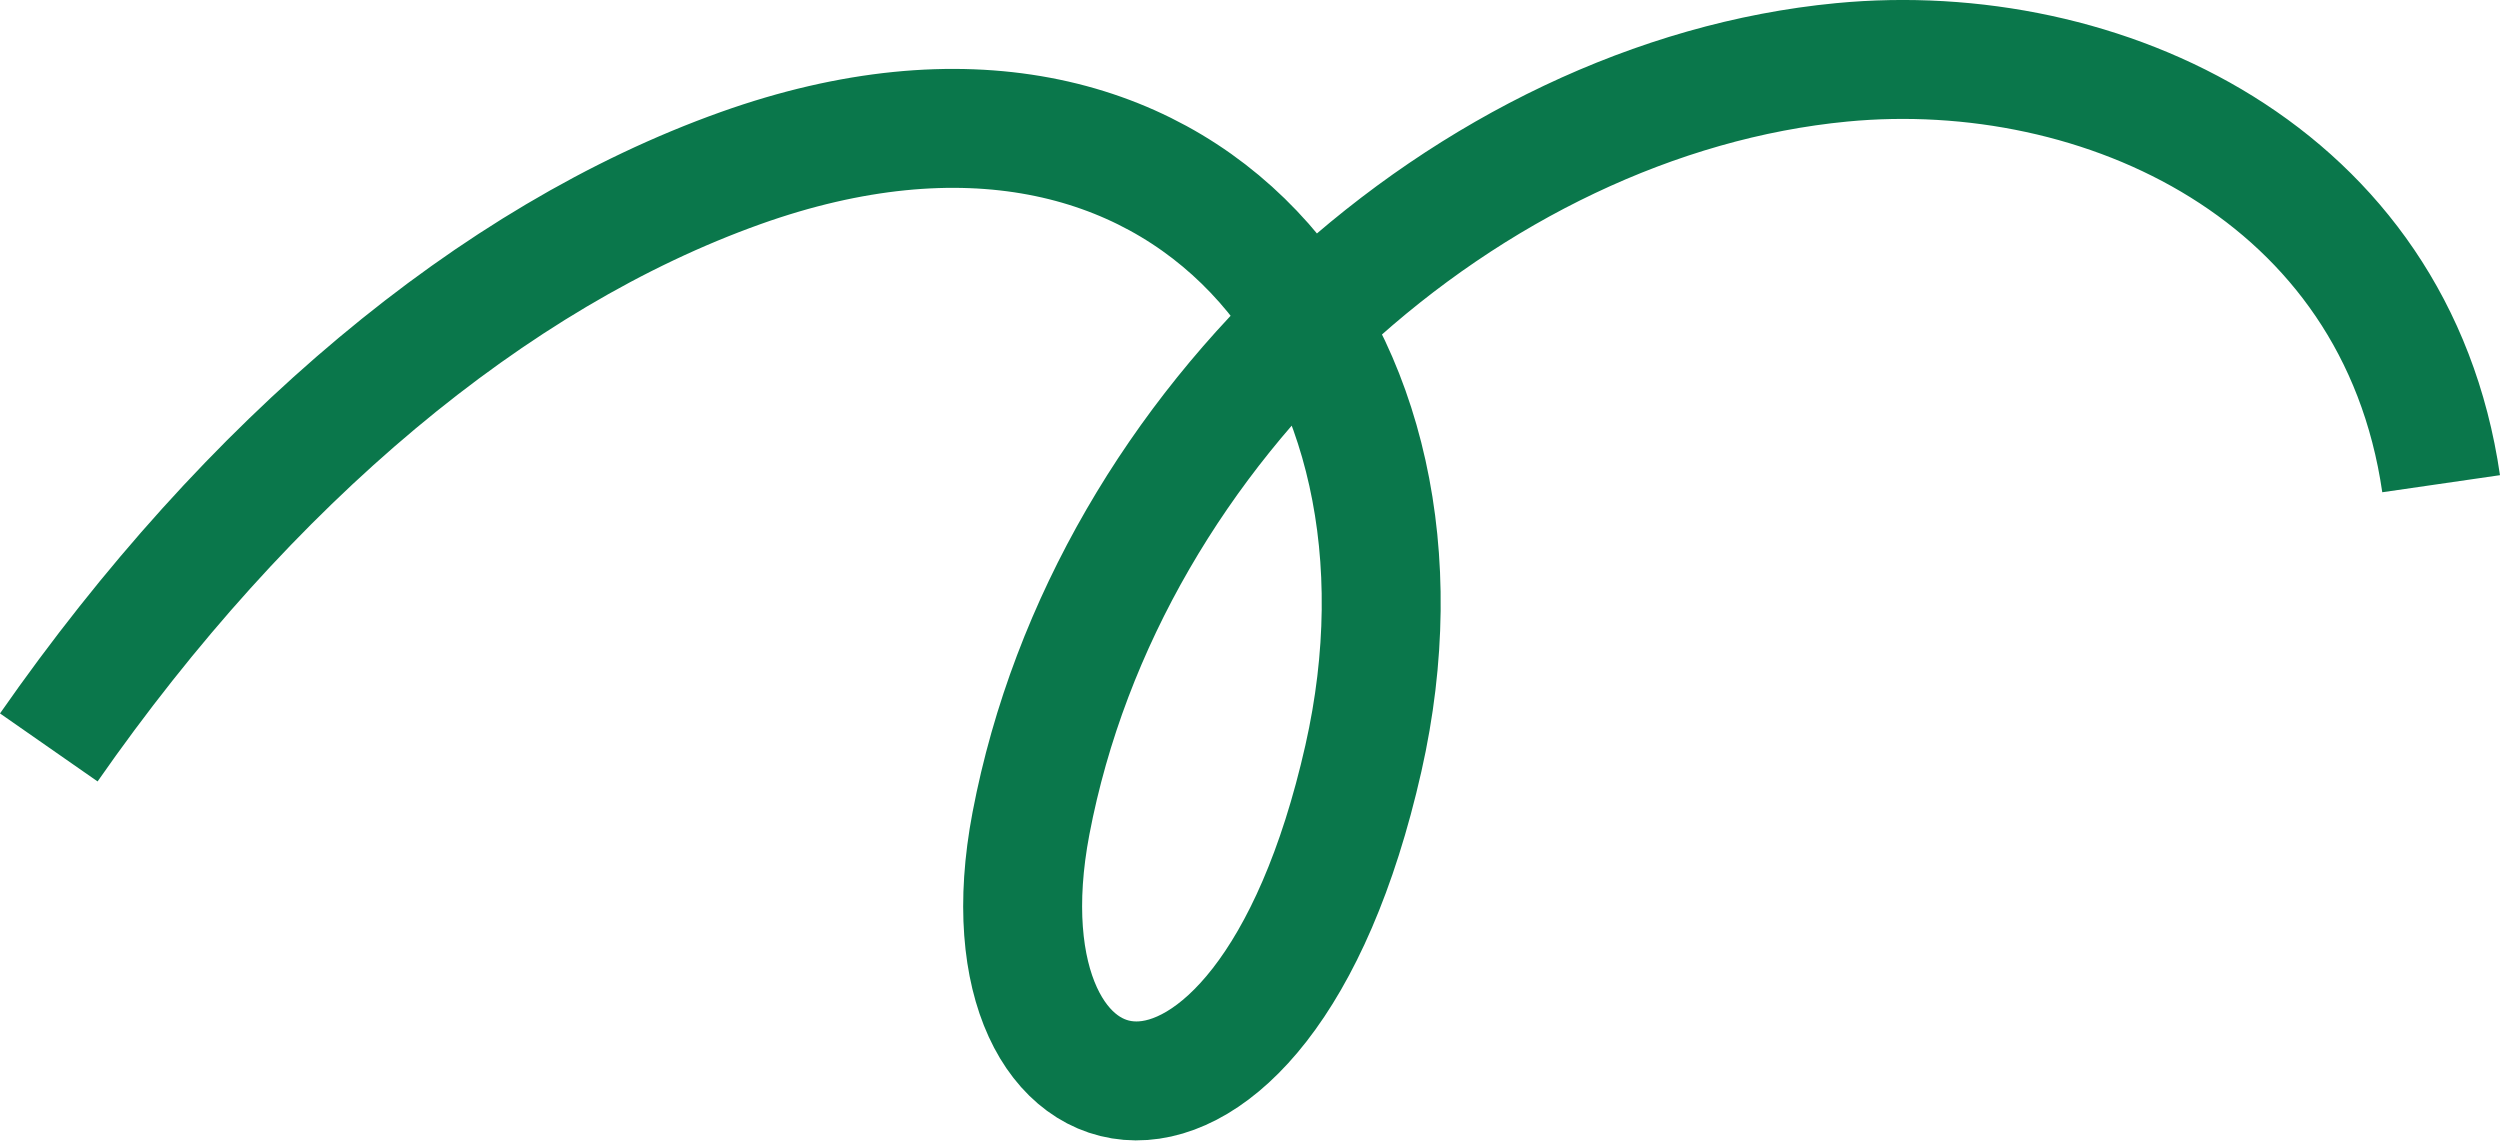
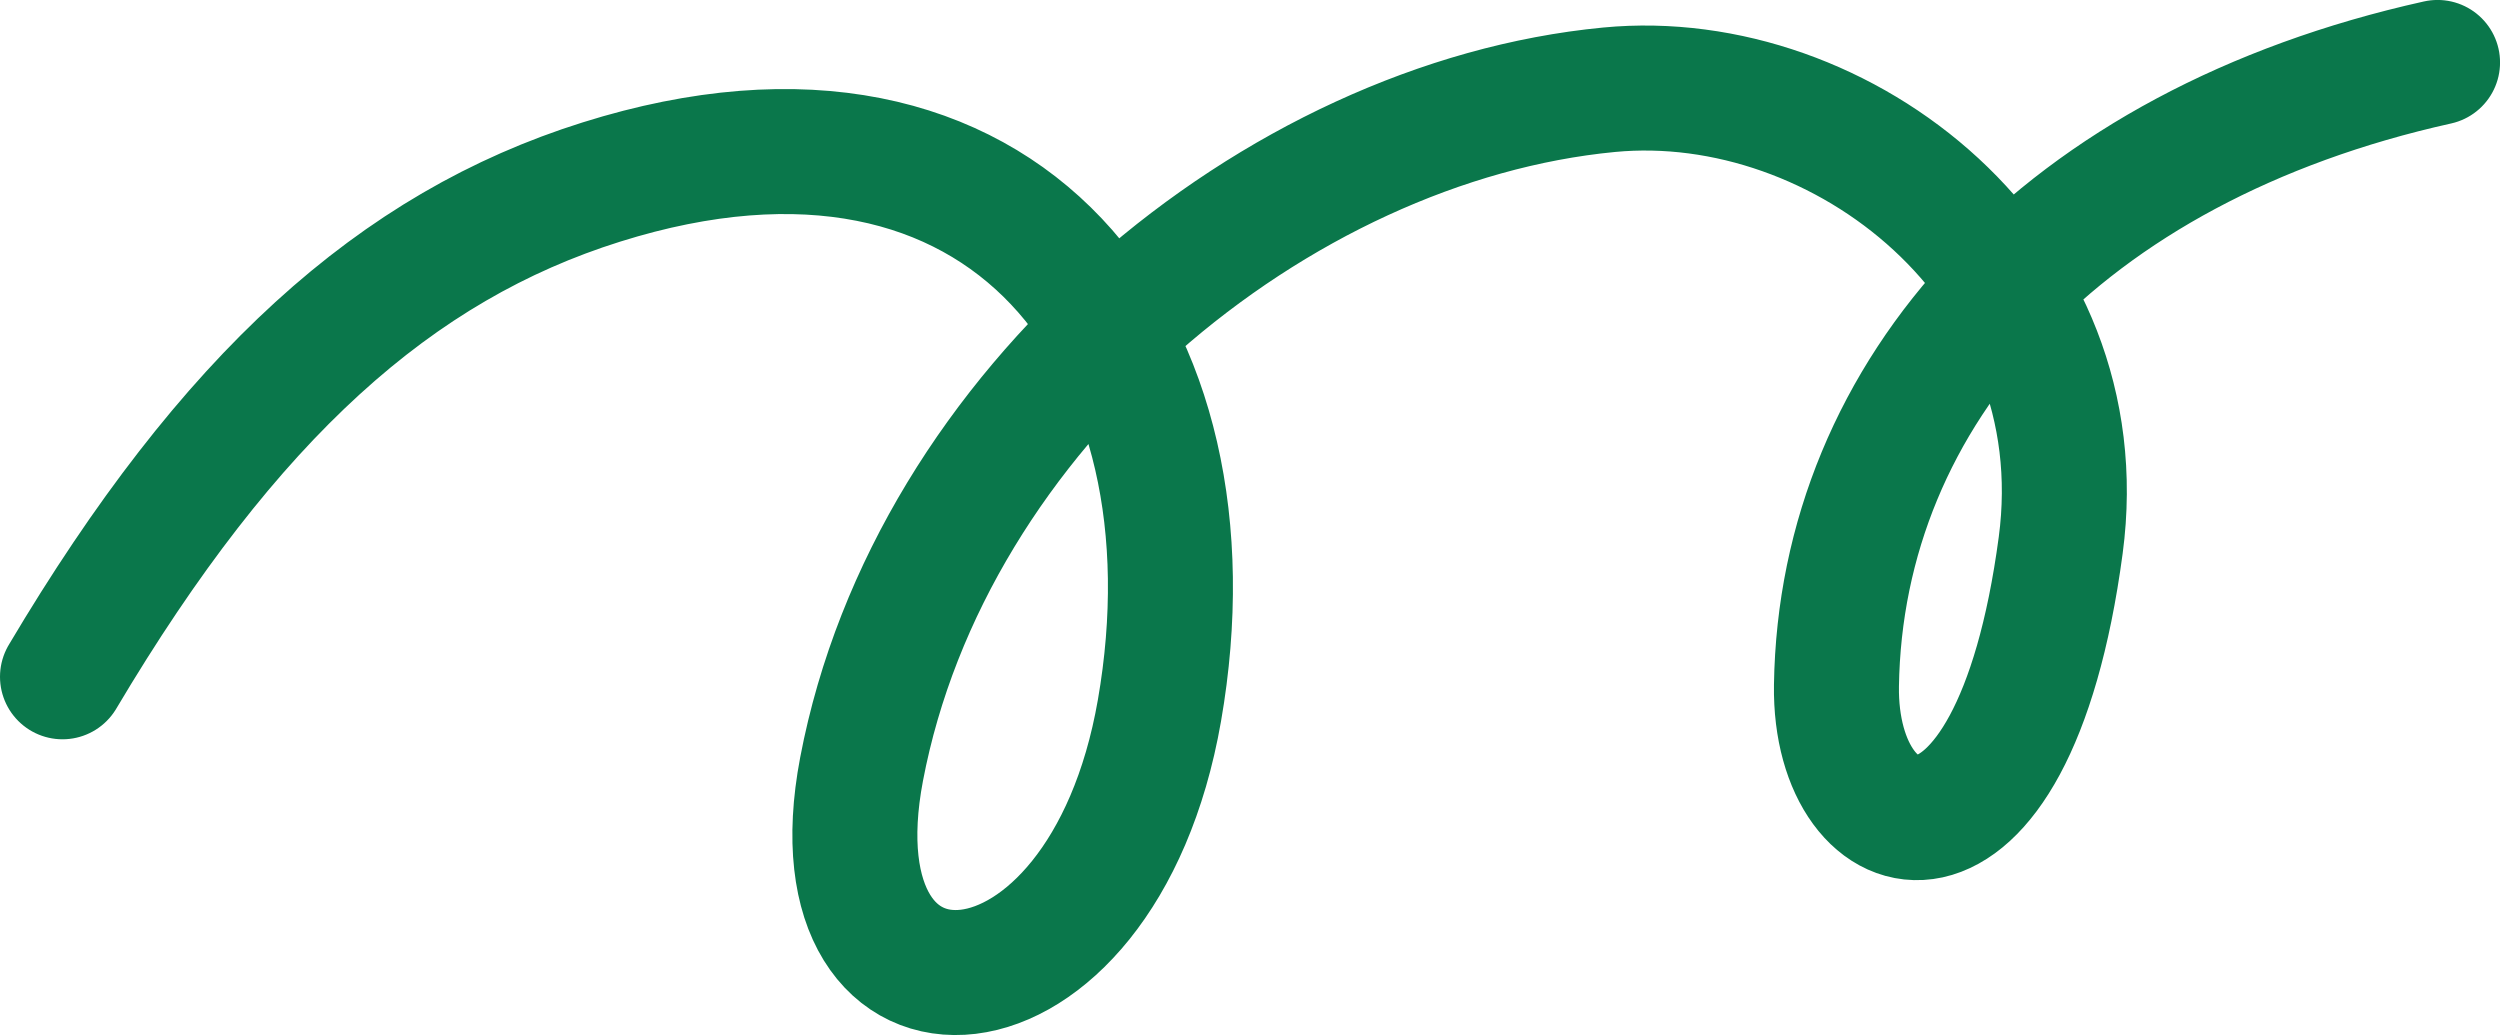
- <svg xmlns="http://www.w3.org/2000/svg" id="Layer_1" data-name="Layer 1" width="84.078" height="38.353" viewBox="0 0 84.078 38.353">
+ <svg xmlns="http://www.w3.org/2000/svg" id="Layer_1" data-name="Layer 1" width="60" height="24.85" viewBox="0 0 60 24.85">
  <defs>
    <style>
      .cls-1 {
        fill: none;
        stroke: #0a774b;
+         stroke-linecap: round;
        stroke-miterlimit: 10;
-         stroke-width: 4px;
+         stroke-width: 3px;
      }
    </style>
  </defs>
-   <path class="cls-1" d="M1.641,25.137C8.364,15.491,16.599,8.619,24.903,5.655c15.031-5.365,24.02,6.255,20.95,19.847-3.445,15.255-13.23,12.95-11.181,2.192,2.586-13.575,14.79-24.402,27.267-25.597,8.738-.837,18.64,3.696,20.159,14.171" />
+   <path class="cls-1" d="M1.5,16.243C5.504,9.498,9.509,5.915,14.432,4.369c9.734-3.058,14.924,3.912,13.394,12.688-1.389,7.962-8.458,8.279-7.148,1.402,1.653-8.678,9.963-15.541,17.94-16.305,5.586-.535,11.734,4.225,10.839,10.932-1.167,8.742-5.444,7.482-5.382,3.367.105-7.061,5.426-12.954,14.426-14.954" />
</svg>
